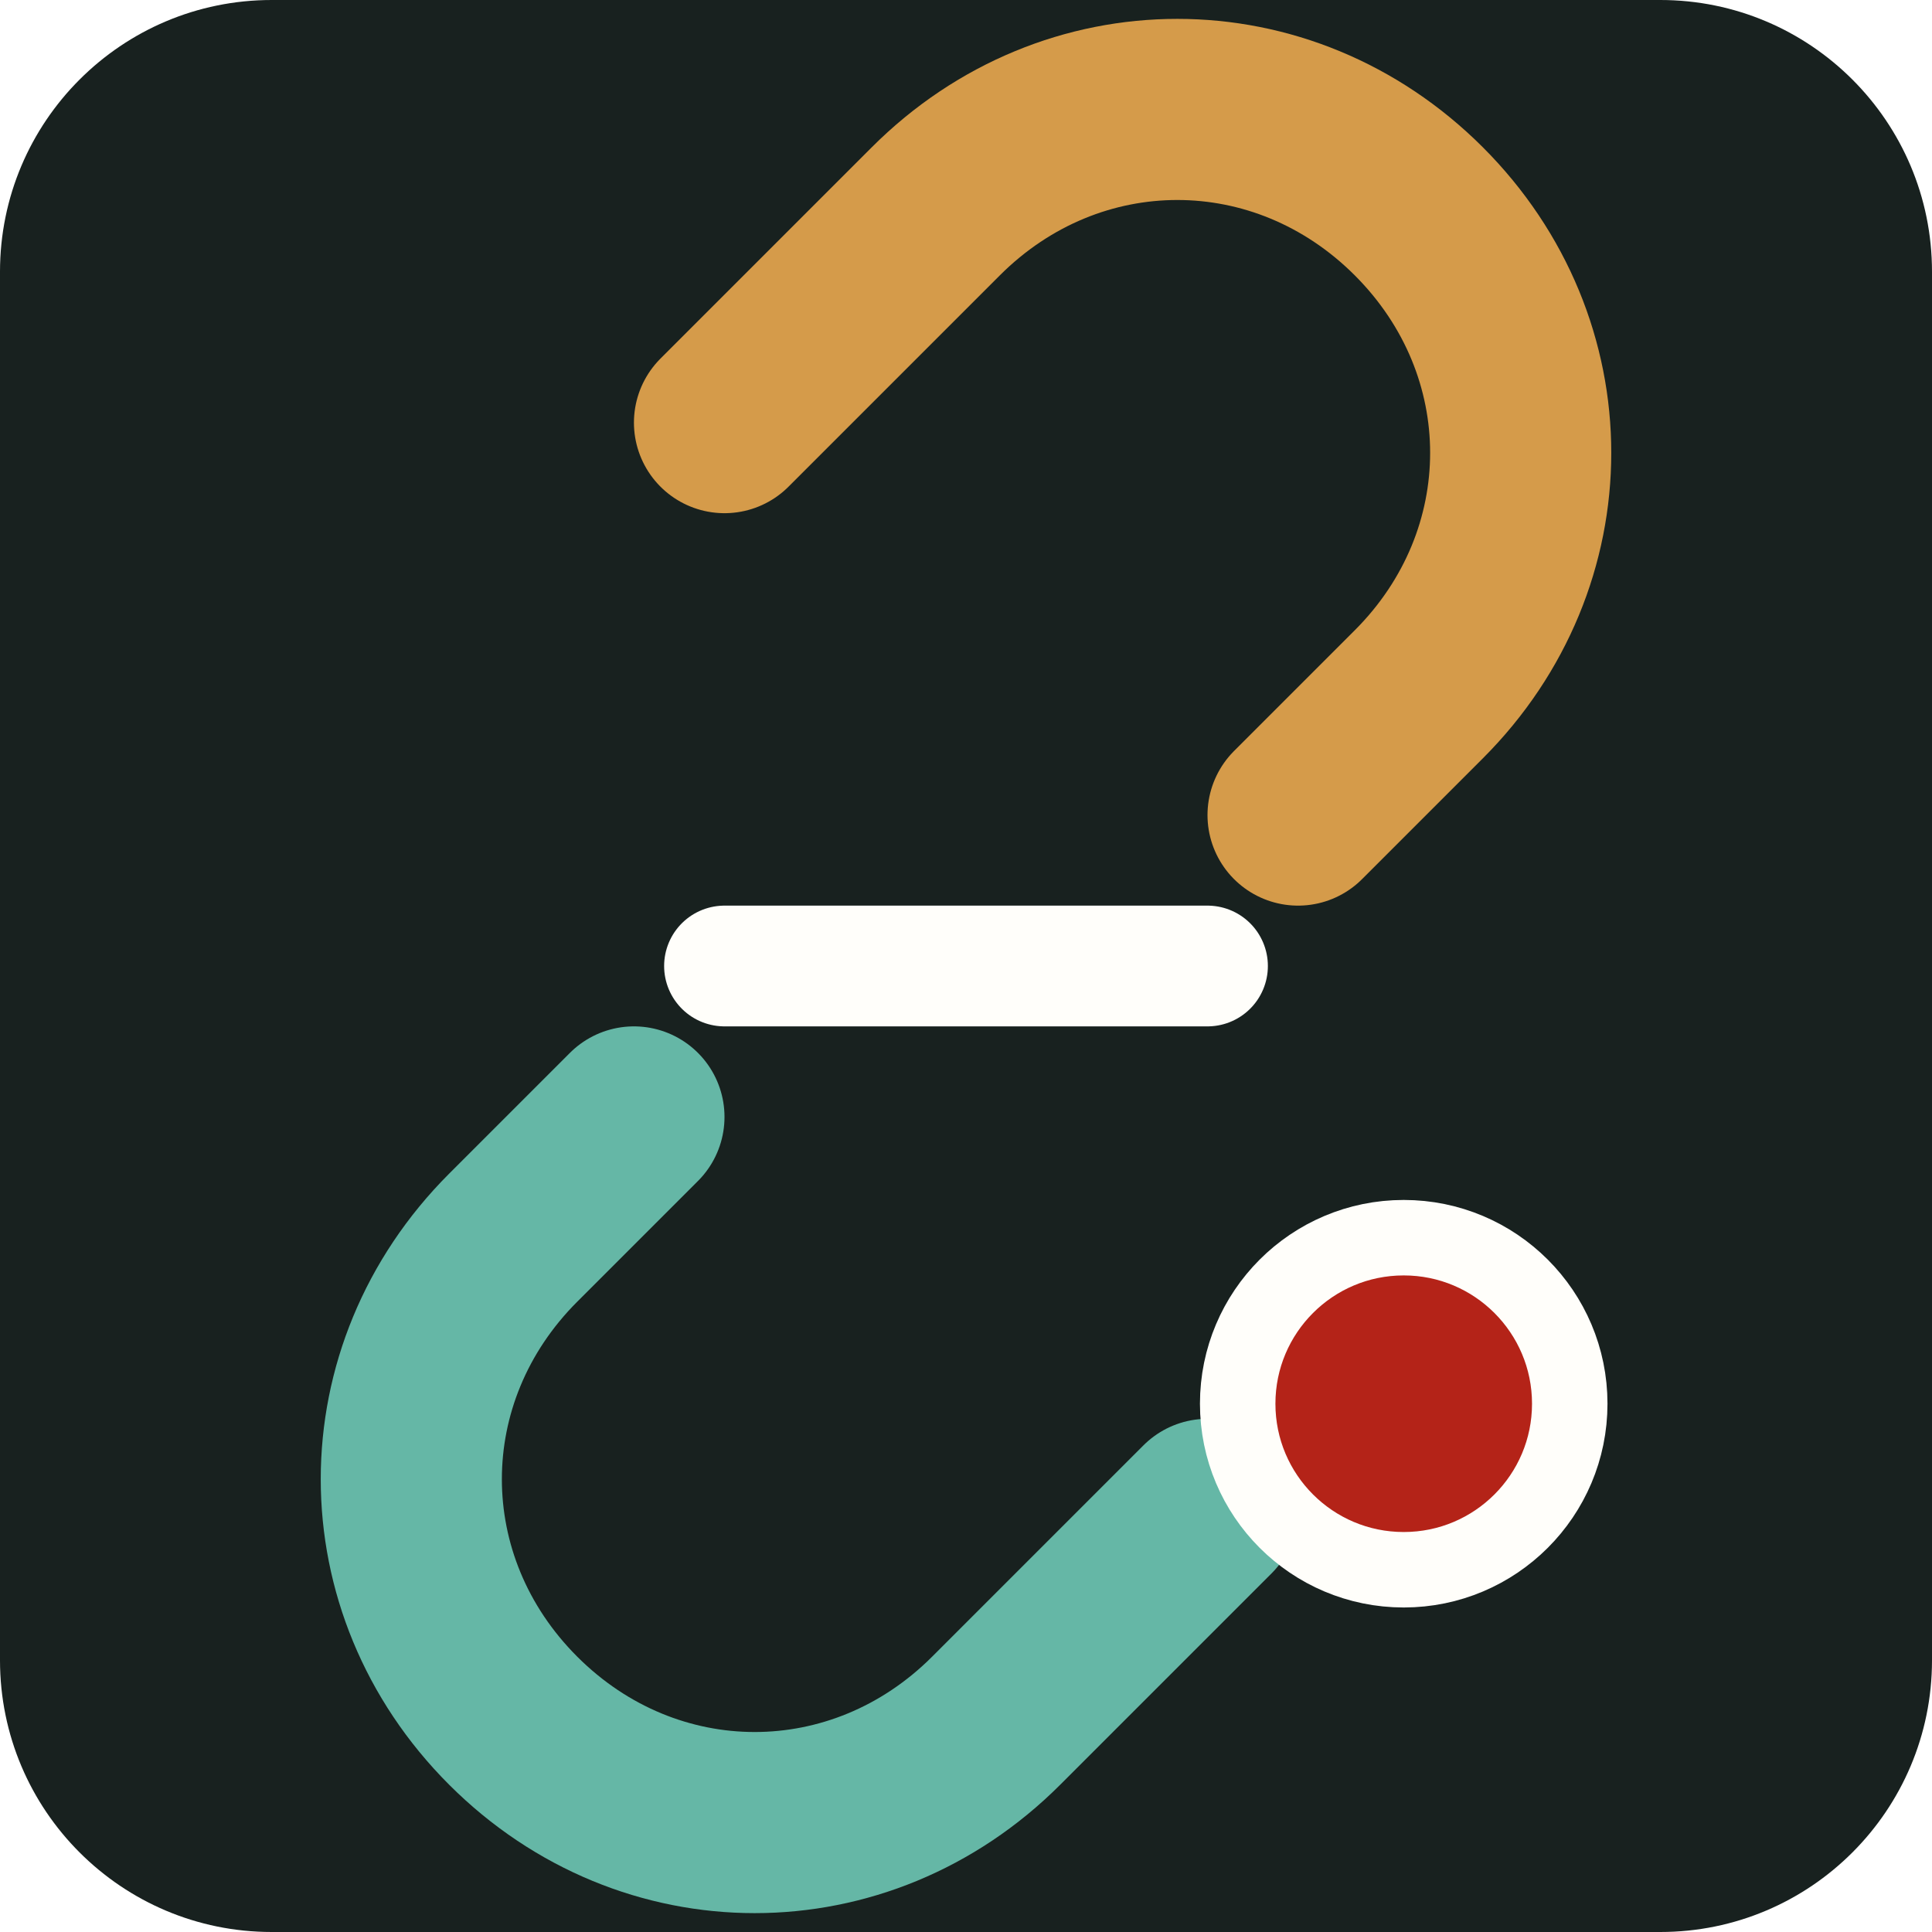
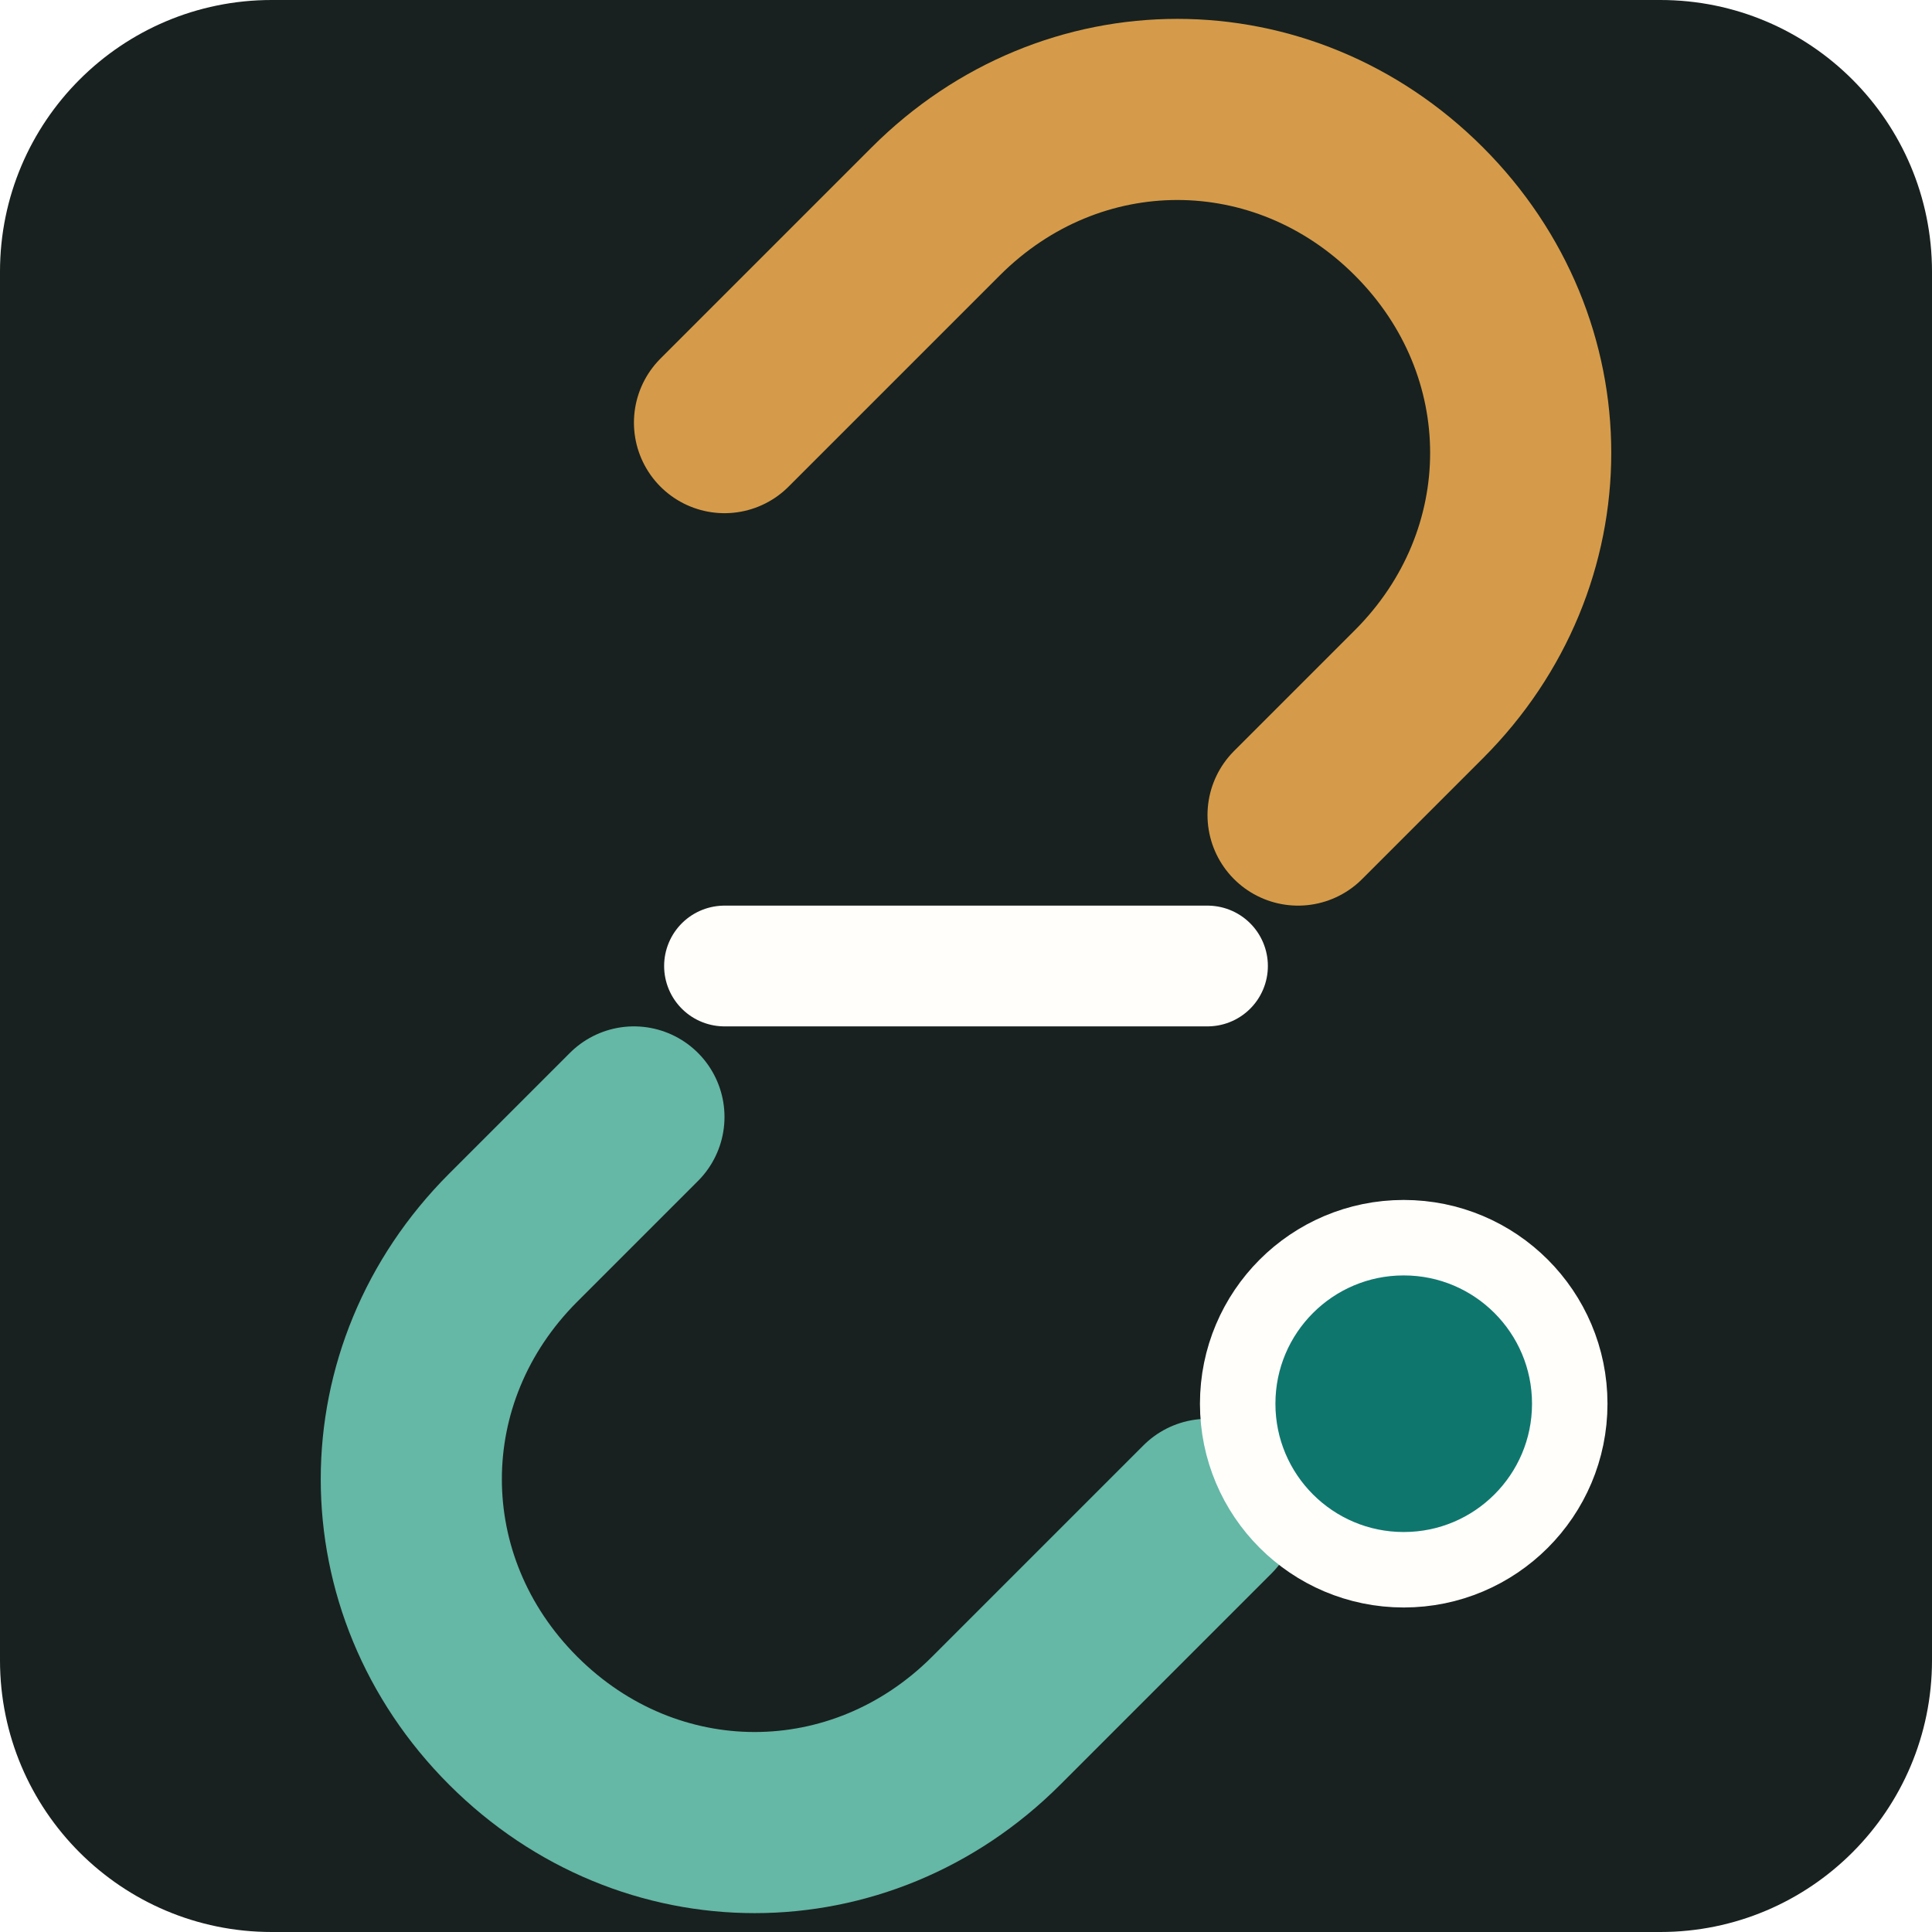
- <svg xmlns="http://www.w3.org/2000/svg" viewBox="0 0 128 128" role="img" aria-labelledby="title desc">
+ <svg xmlns="http://www.w3.org/2000/svg" width="128" height="128" viewBox="0 0 128 128" role="img" aria-labelledby="title desc">
  <rect width="128" height="128" rx="18" fill="#18211f" />
  <path d="M42 74l-8 8c-9 9-9 23 0 32s23 9 32 0l14-14" fill="none" stroke="#65b7a6" stroke-linecap="round" stroke-width="12" />
  <path d="M86 54l8-8c9-9 9-23 0-32S71 5 62 14L48 28" fill="none" stroke="#d59b4a" stroke-linecap="round" stroke-width="12" />
  <path d="M48 64h32" fill="none" stroke="#fffefa" stroke-linecap="round" stroke-width="8" />
-   <circle cx="93" cy="93" r="11" fill="#b42318" stroke="#fffefa" stroke-width="5" />
+   <circle cx="93" cy="93" r="11" fill="#0f766e" stroke="#fffefa" stroke-width="5" />
</svg>
